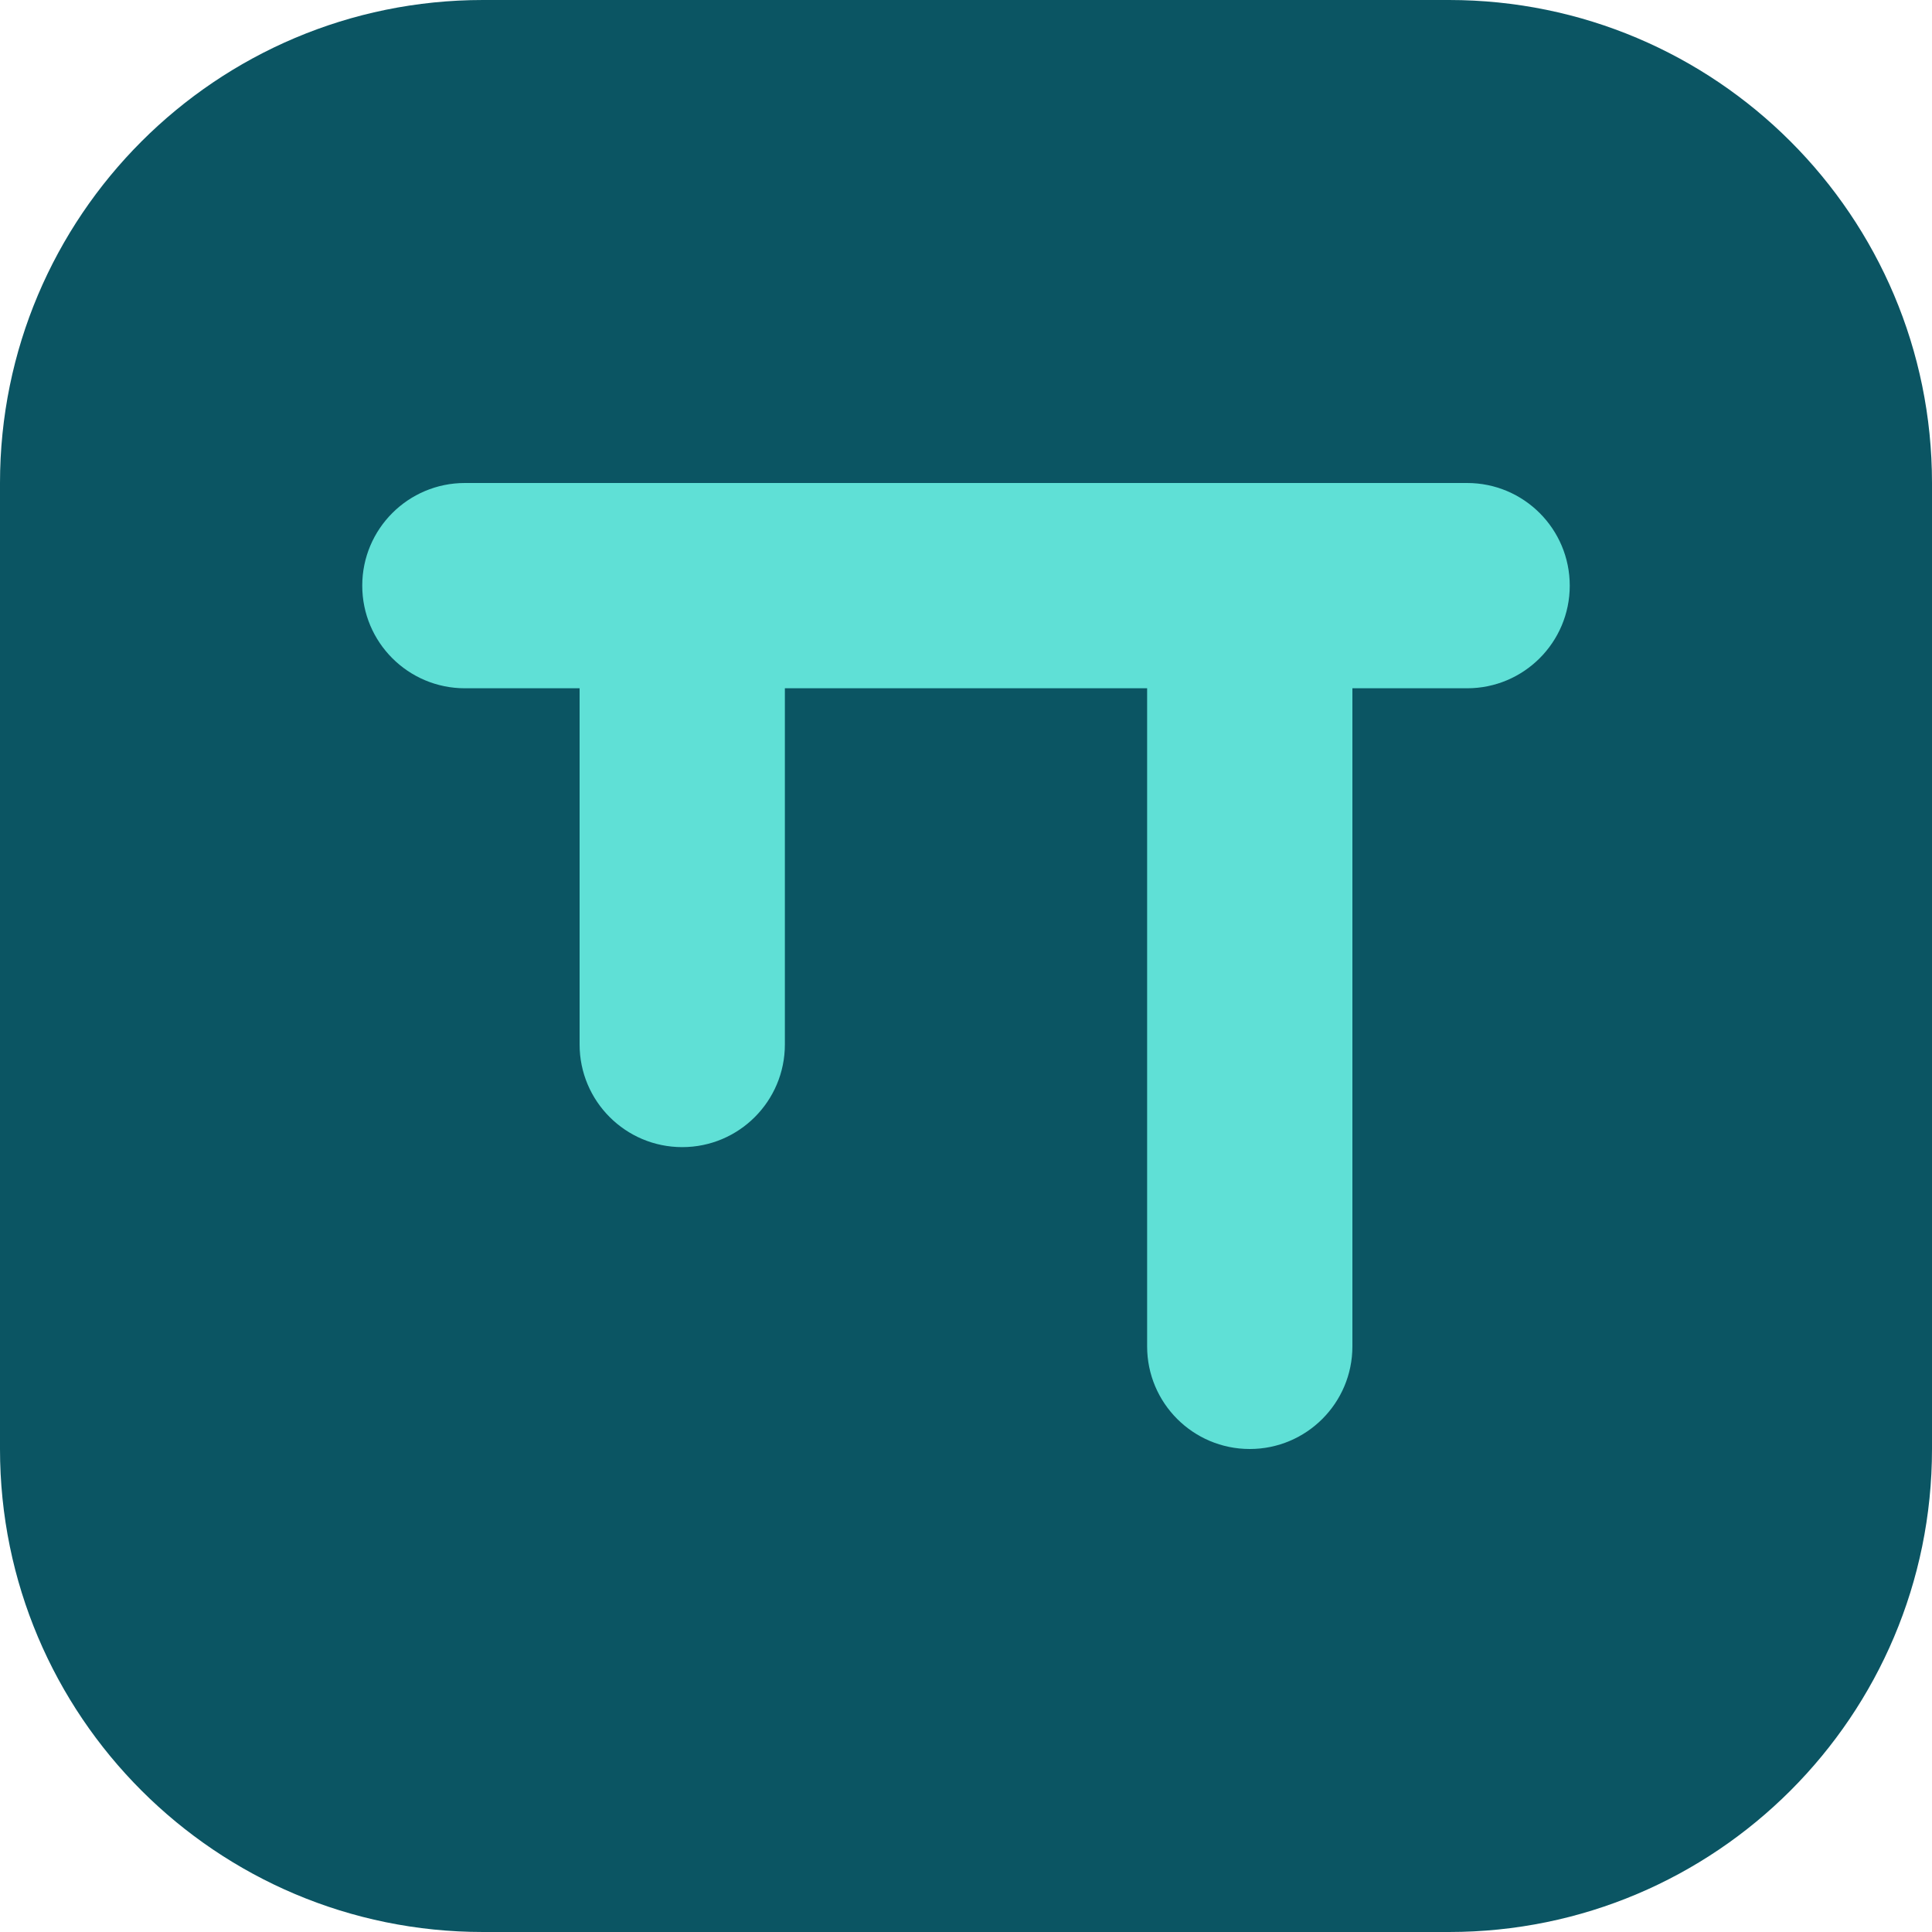
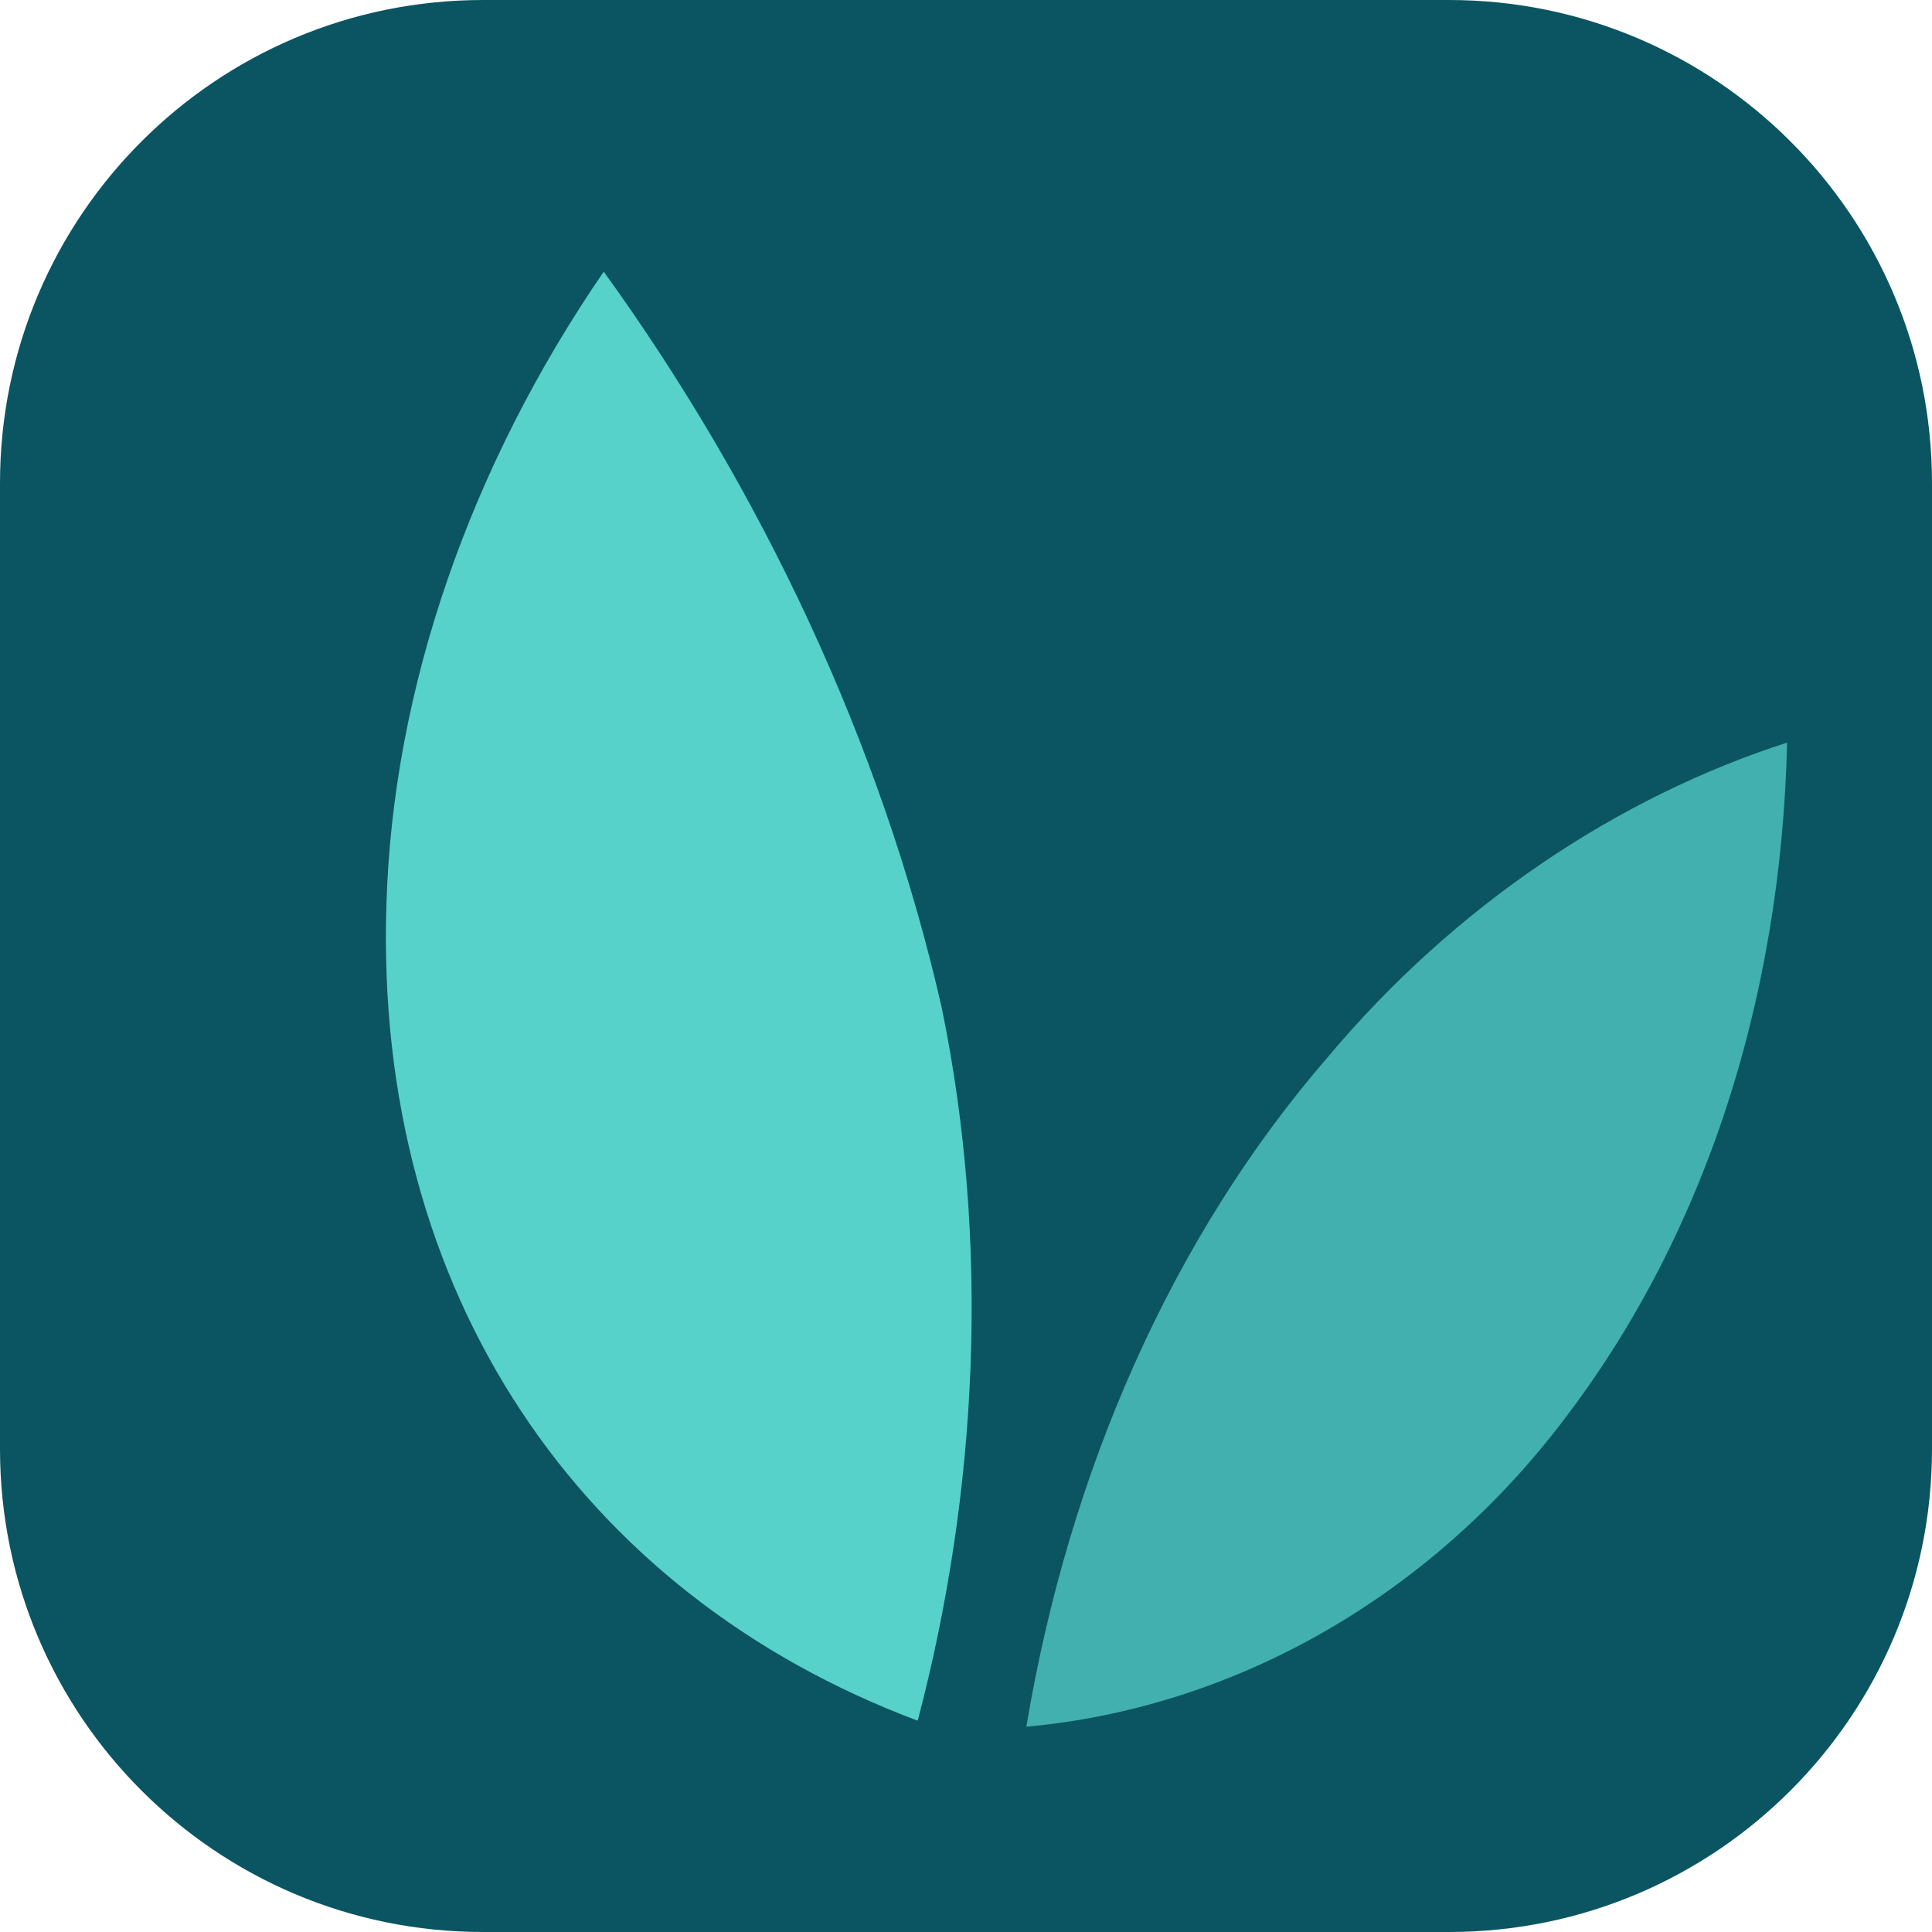
<svg xmlns="http://www.w3.org/2000/svg" viewBox="0 0 32 32">
  <rect width="32" height="32" rx="8" fill="#0b5563" />
-   <g fill="#5fe0d6">
-     <rect x="6" y="8" width="20" height="3.4" rx="1.7" />
-     <rect x="9.6" y="8" width="3.4" height="11" rx="1.7" />
-     <rect x="19" y="8" width="3.4" height="16" rx="1.7" />
-   </g>
+   <path fill="#5fe0d6" opacity=".9" d="M15.2 28.5C9.6 26.4 6.2 21.4 6.4 15c.1-3.6 1.4-7.3 3.6-10.5 2.6 3.6 4.6 7.8 5.6 12.2.8 3.9.6 8-.4 11.8Z" />
+   <path fill="#5fe0d6" opacity=".65" d="M17 28.6c.7-4.2 2.4-8.1 5-11.1 2.1-2.5 4.8-4.3 7.6-5.2-.1 4.3-1.4 8.4-4 11.6-2.2 2.7-5.3 4.4-8.6 4.7Z" />
</svg>
